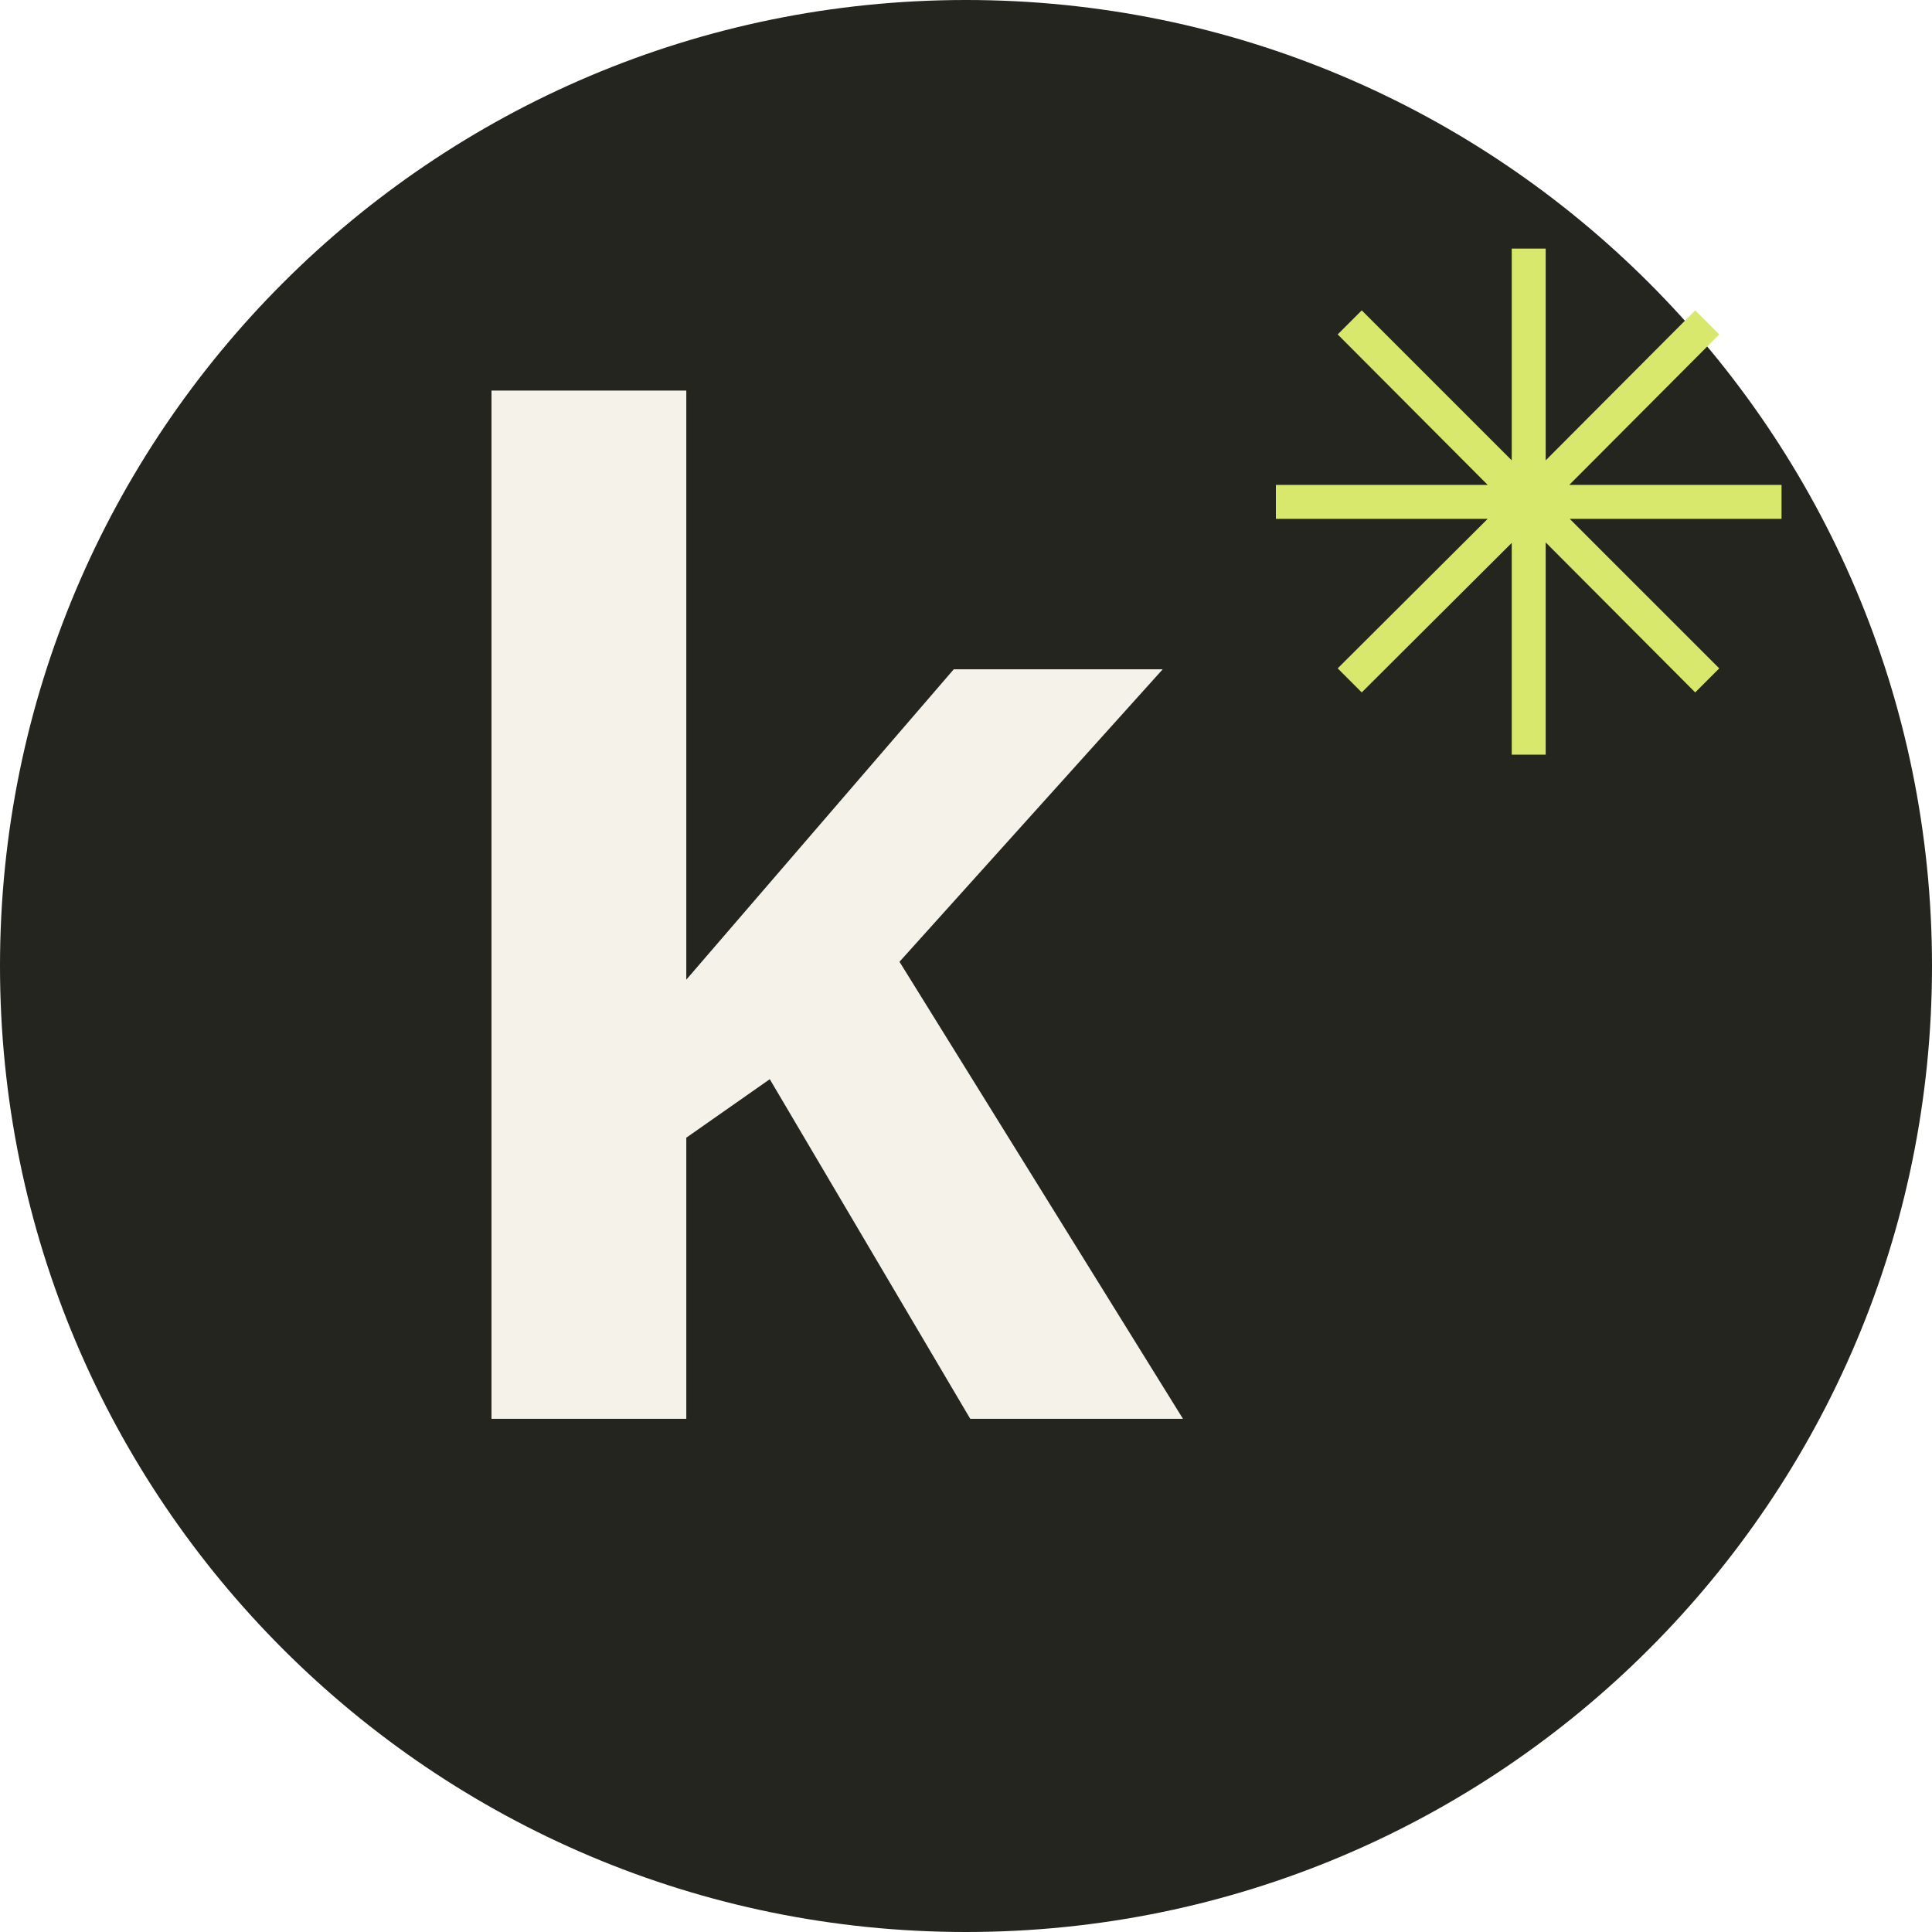
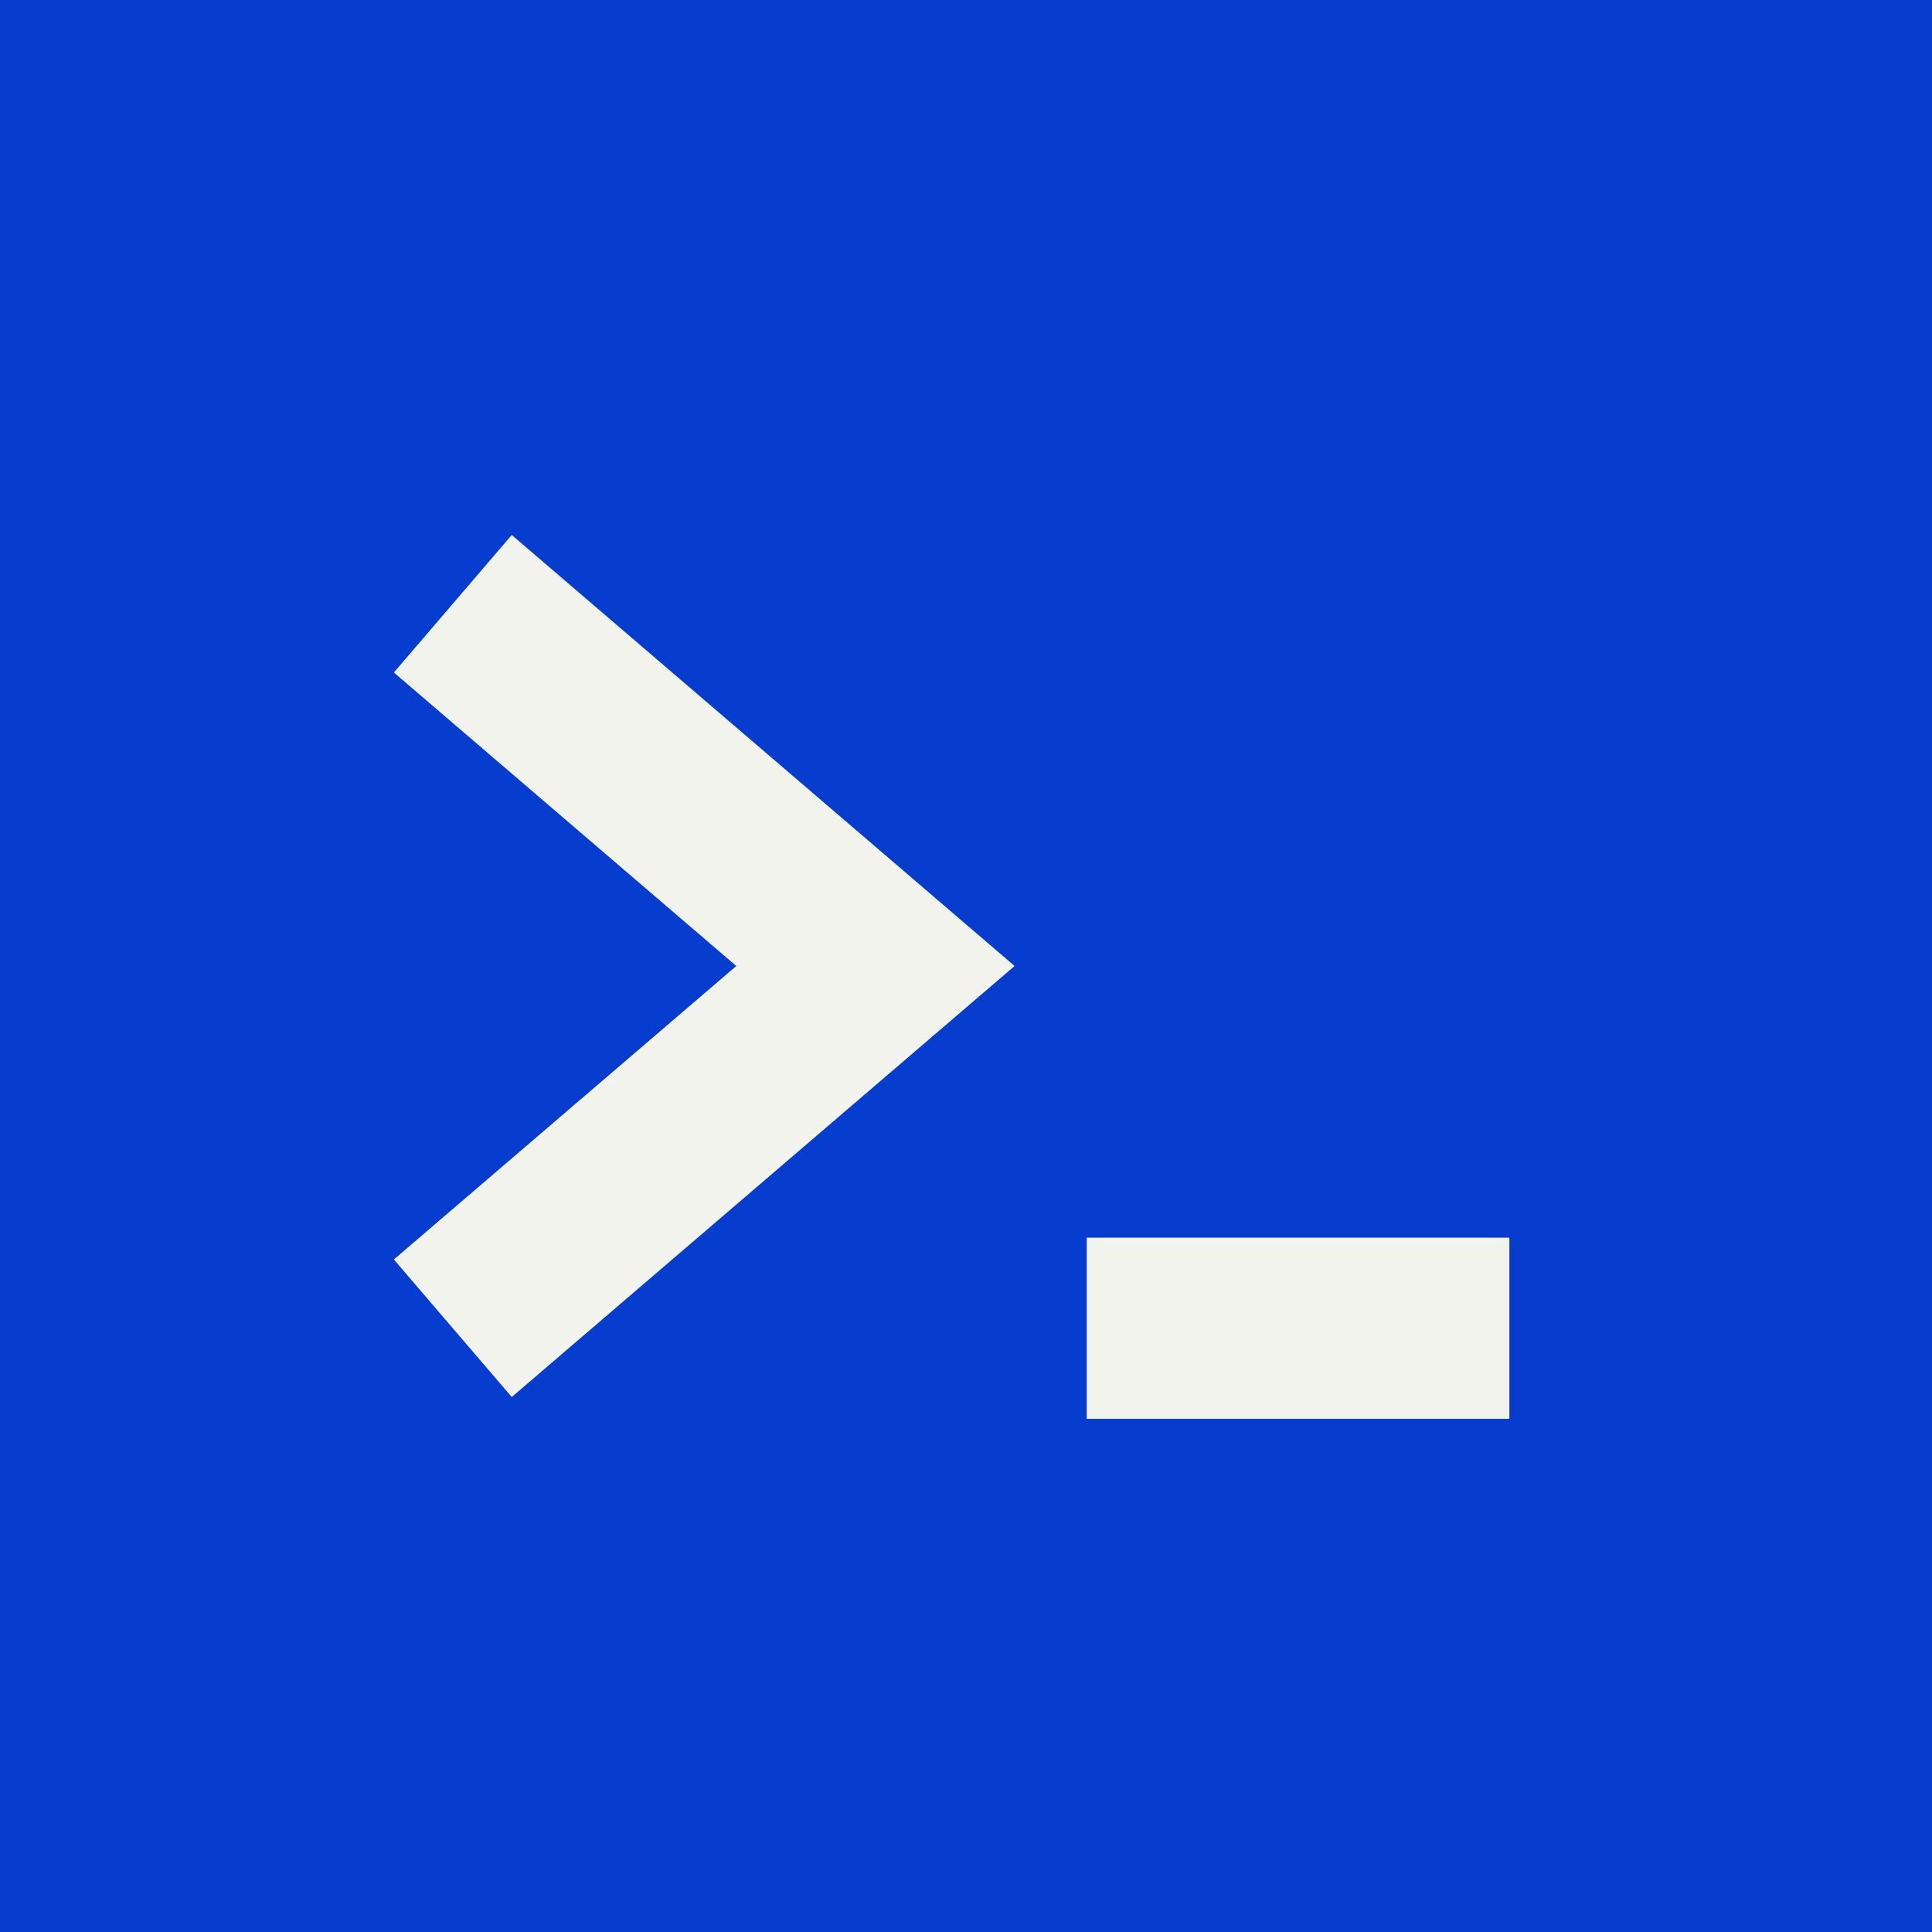
<svg xmlns="http://www.w3.org/2000/svg" viewBox="0 0 64 64">
-   <rect width="64" height="64" rx="32" fill="#24251f" />
-   <text x="13" y="47" fill="#f5f2e9" font-family="Arial,sans-serif" font-weight="700" font-size="47">k</text>
-   <text x="41" y="25" fill="#d7e86d" font-family="Arial,sans-serif" font-size="23">✳</text>
+   <rect width="64" height="64" fill="#073dce" />
+   <path d="m15 20 14 12-14 12m21 0h14" fill="none" stroke="#f3f3ed" stroke-width="6" stroke-linejoin="miter" />
</svg>
